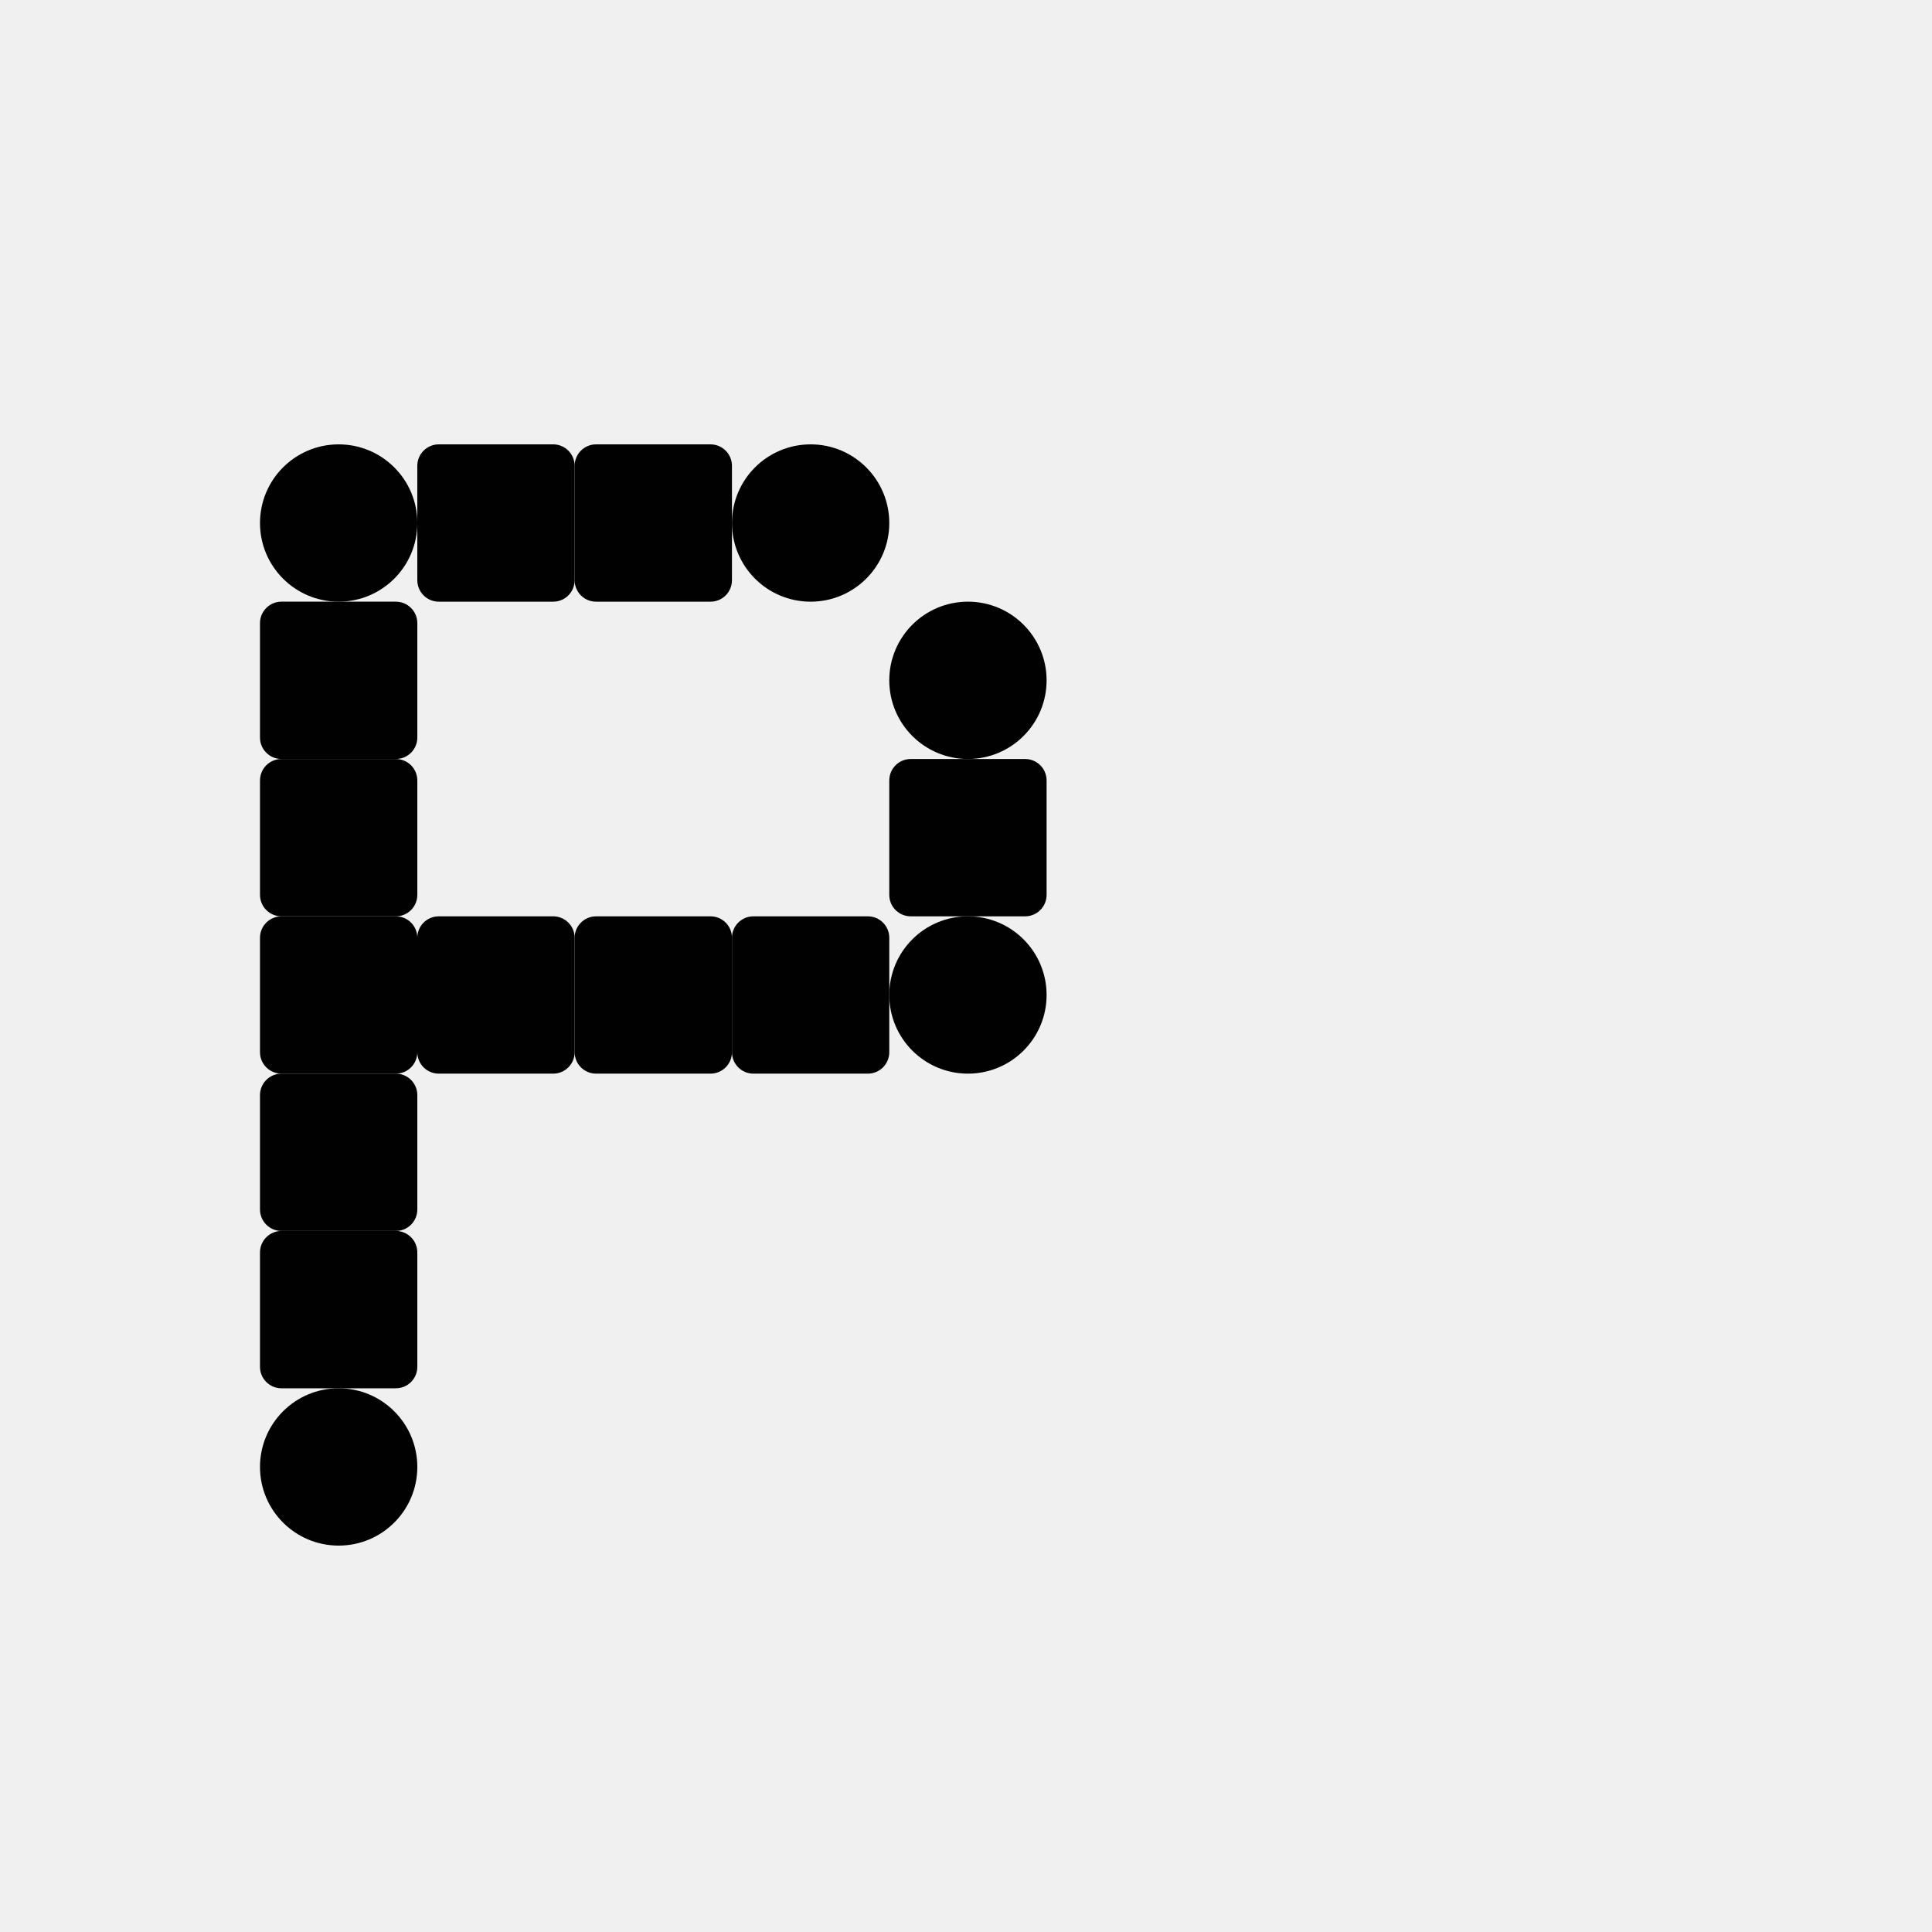
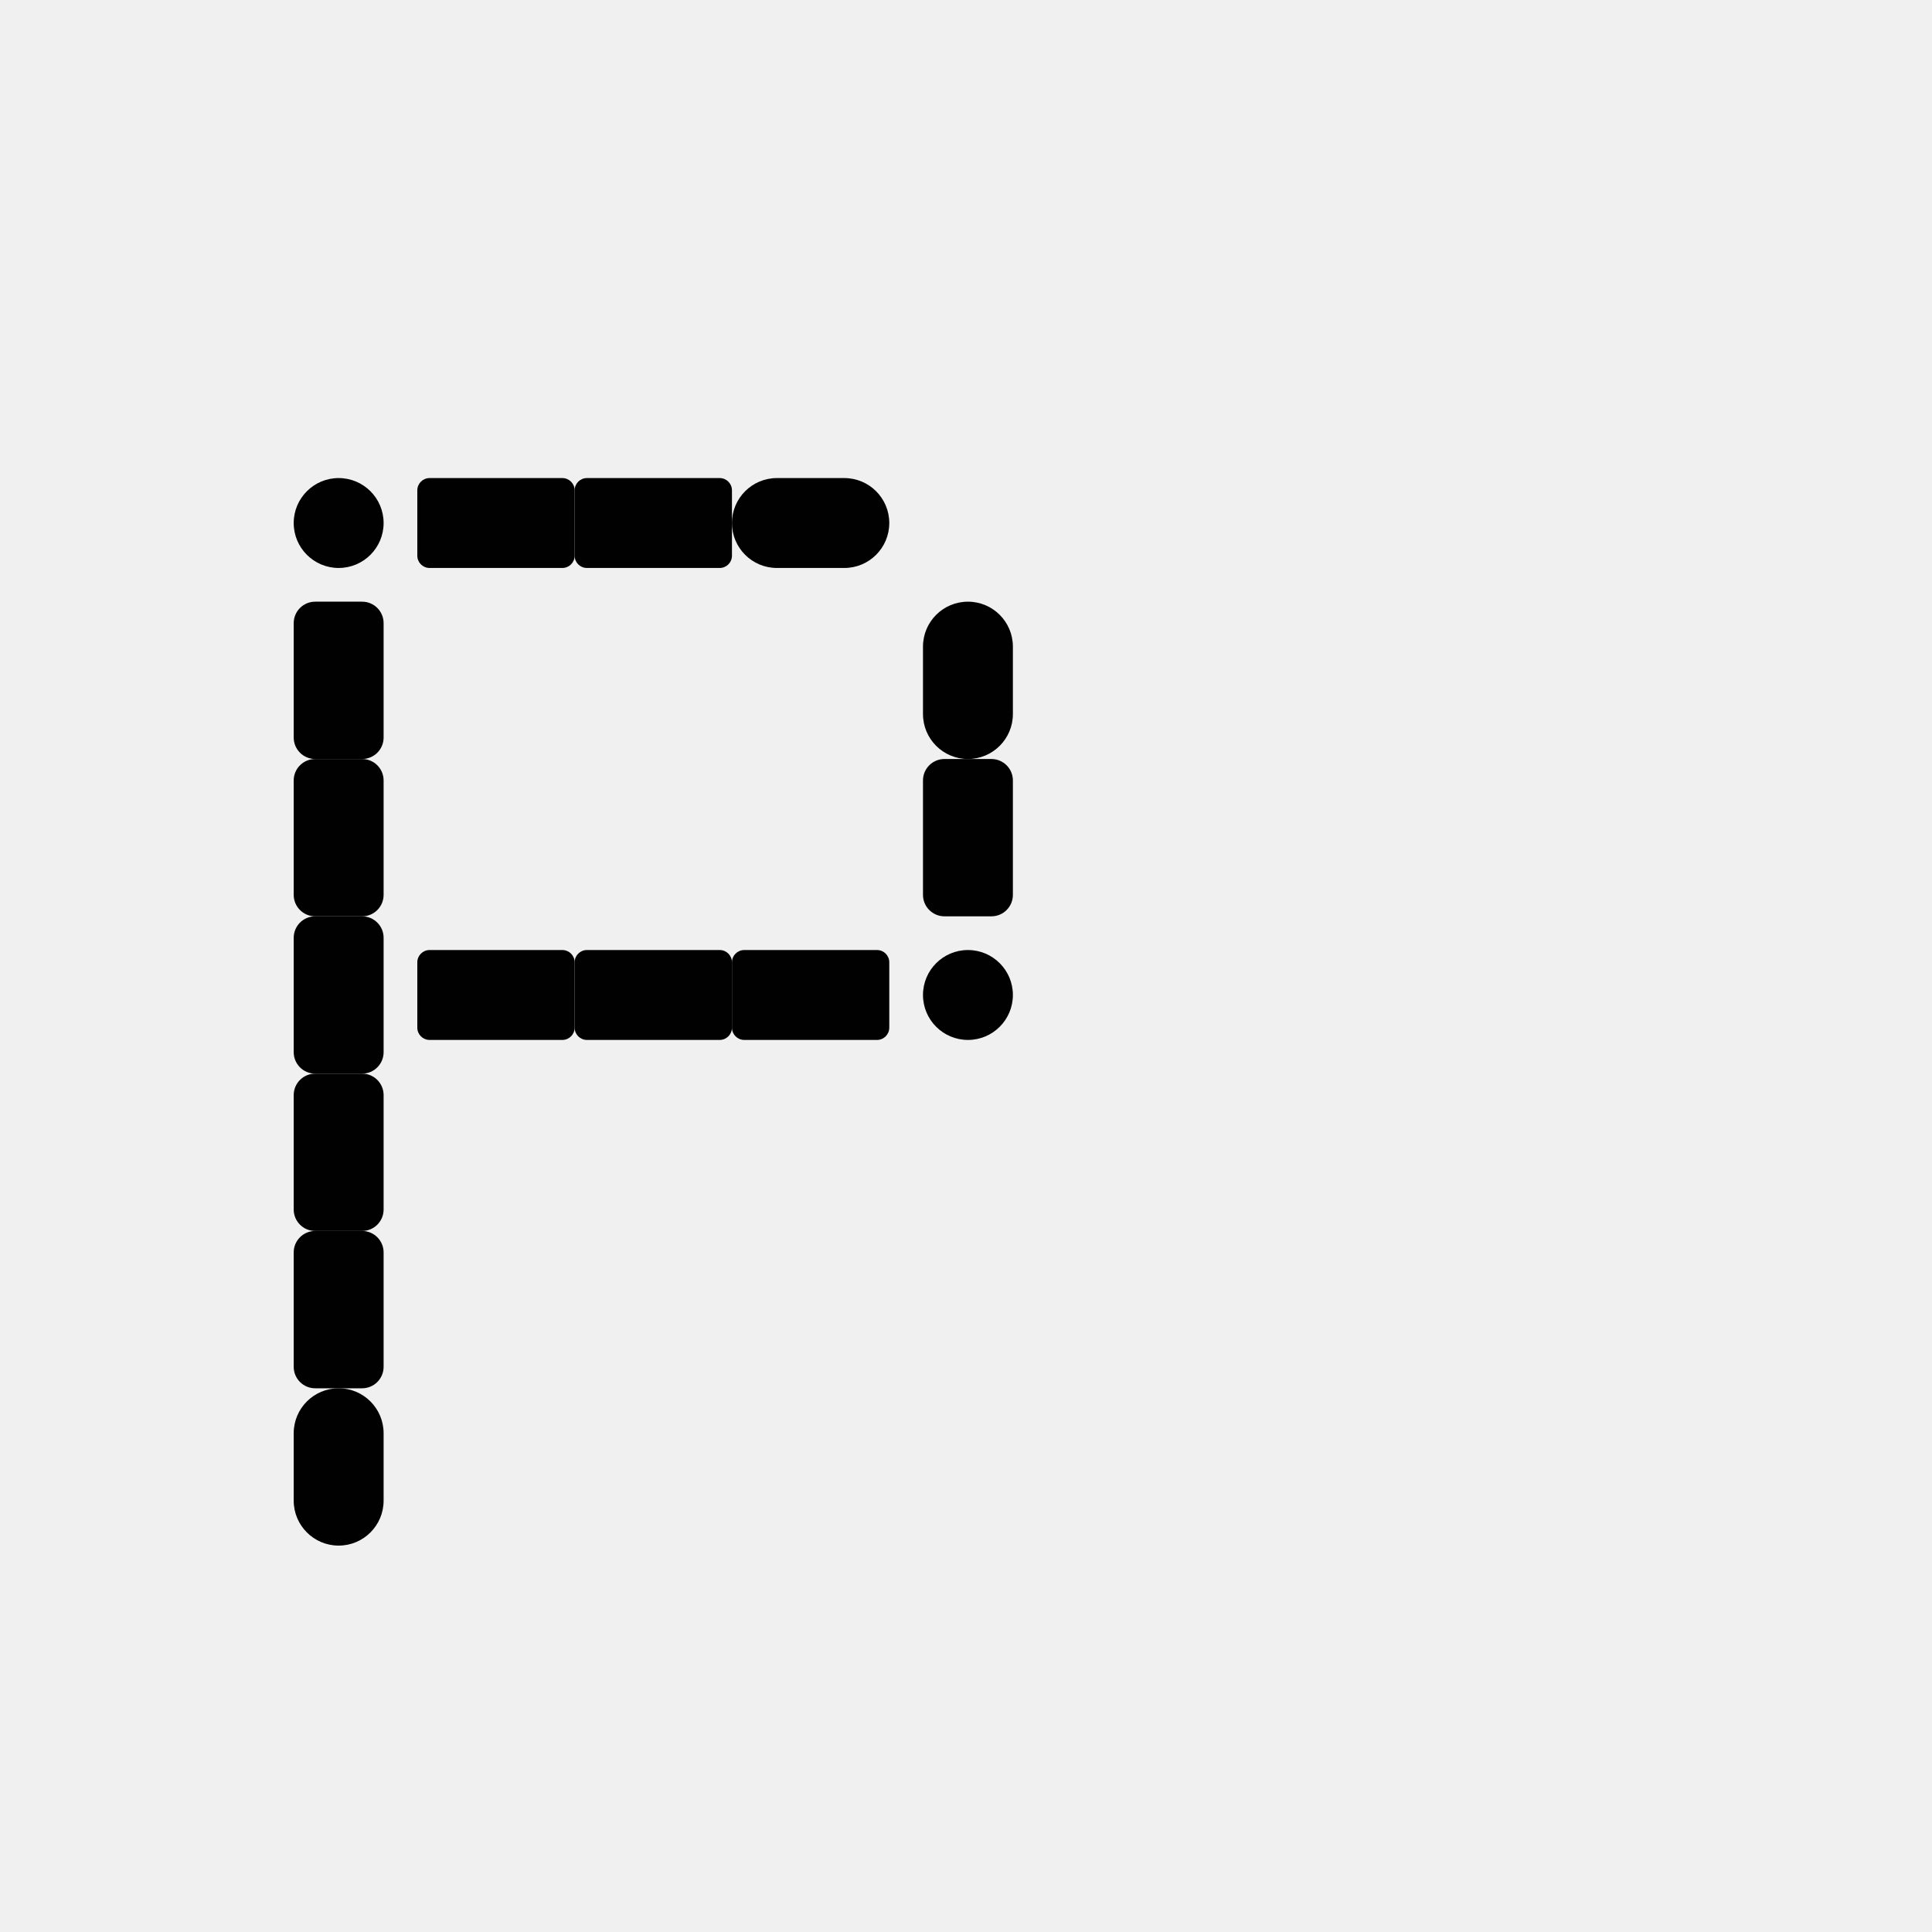
<svg xmlns="http://www.w3.org/2000/svg" width="1000" height="1000" viewBox="0 0 264.583 264.583" version="1.1" id="svg8">
  <defs id="defs2" />
  <g id="layer1" transform="translate(0,-32.41665)">
    <rect style="fill:#010101;fill-opacity:1;fill-rule:nonzero;stroke:#ffffff;stroke-width:0;stroke-miterlimit:4;stroke-dasharray:none;stroke-opacity:1;paint-order:normal" id="rect840" width="21.545" height="21.545" x="-28.272" y="96.673" ry="2.94" />
-     <rect style="fill:#010101;fill-opacity:1;fill-rule:nonzero;stroke:#ffffff;stroke-width:0;stroke-miterlimit:4;stroke-dasharray:none;stroke-opacity:1;paint-order:normal" id="rect848" width="21.545" height="21.545" x="35.606" y="114.815" ry="2.94" />
-     <rect ry="2.94" y="136.36" x="35.606" height="21.545" width="21.545" id="rect850" style="fill:#010101;fill-opacity:1;fill-rule:nonzero;stroke:#ffffff;stroke-width:0;stroke-miterlimit:4;stroke-dasharray:none;stroke-opacity:1;paint-order:normal" />
-     <rect style="fill:#010101;fill-opacity:1;fill-rule:nonzero;stroke:#ffffff;stroke-width:0;stroke-miterlimit:4;stroke-dasharray:none;stroke-opacity:1;paint-order:normal" id="rect852" width="21.545" height="21.545" x="35.606" y="157.905" ry="2.94" />
-     <rect ry="2.94" y="179.449" x="35.606" height="21.545" width="21.545" id="rect854" style="fill:#010101;fill-opacity:1;fill-rule:nonzero;stroke:#ffffff;stroke-width:0;stroke-miterlimit:4;stroke-dasharray:none;stroke-opacity:1;paint-order:normal" />
-     <rect style="fill:#010101;fill-opacity:1;fill-rule:nonzero;stroke:#ffffff;stroke-width:0;stroke-miterlimit:4;stroke-dasharray:none;stroke-opacity:1;paint-order:normal" id="rect856" width="21.545" height="21.545" x="35.606" y="200.994" ry="2.94" />
-     <rect style="fill:#010101;fill-opacity:1;fill-rule:nonzero;stroke:#ffffff;stroke-width:0;stroke-miterlimit:4;stroke-dasharray:none;stroke-opacity:1;paint-order:normal" id="rect860" width="21.545" height="21.545" x="57.15" y="93.271" ry="2.94" />
-     <rect style="fill:#010101;fill-opacity:1;fill-rule:nonzero;stroke:#ffffff;stroke-width:0;stroke-miterlimit:4;stroke-dasharray:none;stroke-opacity:1;paint-order:normal" id="rect870" width="21.545" height="21.545" x="121.784" y="136.36" ry="2.94" />
-     <rect ry="2.94" y="157.905" x="100.24" height="21.545" width="21.545" id="rect872" style="fill:#010101;fill-opacity:1;fill-rule:nonzero;stroke:#ffffff;stroke-width:0;stroke-miterlimit:4;stroke-dasharray:none;stroke-opacity:1;paint-order:normal" />
-     <rect ry="2.94" y="157.905" x="57.15" height="21.545" width="21.545" id="rect874" style="fill:#010101;fill-opacity:1;fill-rule:nonzero;stroke:#ffffff;stroke-width:0;stroke-miterlimit:4;stroke-dasharray:none;stroke-opacity:1;paint-order:normal" />
-     <rect style="fill:#010101;fill-opacity:1;fill-rule:nonzero;stroke:#ffffff;stroke-width:0;stroke-miterlimit:4;stroke-dasharray:none;stroke-opacity:1;paint-order:normal" id="rect876" width="21.545" height="21.545" x="78.695" y="157.905" ry="2.94" />
-     <rect style="fill:#010101;fill-opacity:1;fill-rule:nonzero;stroke:#ffffff;stroke-width:0;stroke-miterlimit:4;stroke-dasharray:none;stroke-opacity:1;paint-order:normal" id="rect884" width="21.545" height="21.545" x="78.695" y="93.271" ry="2.94" />
+     <rect style="fill:#010101;fill-opacity:1;fill-rule:nonzero;stroke:#ffffff;stroke-width:0;stroke-miterlimit:4;stroke-dasharray:none;stroke-opacity:1;paint-order:normal" id="rect848" width="12.312" height="21.545" x="40.222" y="114.815" ry="2.94" />
+     <rect ry="2.94" y="136.36" x="40.222" height="21.545" width="12.312" id="rect850" style="fill:#010101;fill-opacity:1;fill-rule:nonzero;stroke:#ffffff;stroke-width:0;stroke-miterlimit:4;stroke-dasharray:none;stroke-opacity:1;paint-order:normal" />
+     <rect style="fill:#010101;fill-opacity:1;fill-rule:nonzero;stroke:#ffffff;stroke-width:0;stroke-miterlimit:4;stroke-dasharray:none;stroke-opacity:1;paint-order:normal" id="rect852" width="12.312" height="21.545" x="40.222" y="157.905" ry="2.94" />
+     <rect ry="2.94" y="179.449" x="40.222" height="21.545" width="12.312" id="rect854" style="fill:#010101;fill-opacity:1;fill-rule:nonzero;stroke:#ffffff;stroke-width:0;stroke-miterlimit:4;stroke-dasharray:none;stroke-opacity:1;paint-order:normal" />
+     <rect style="fill:#010101;fill-opacity:1;fill-rule:nonzero;stroke:#ffffff;stroke-width:0;stroke-miterlimit:4;stroke-dasharray:none;stroke-opacity:1;paint-order:normal" id="rect856" width="12.312" height="21.545" x="40.222" y="200.994" ry="2.94" />
+     <rect style="fill:#010101;fill-opacity:1;fill-rule:nonzero;stroke:#ffffff;stroke-width:0;stroke-miterlimit:4;stroke-dasharray:none;stroke-opacity:1;paint-order:normal" id="rect860" width="21.545" height="12.312" x="57.15" y="97.887" ry="1.68" />
+     <rect style="fill:#010101;fill-opacity:1;fill-rule:nonzero;stroke:#ffffff;stroke-width:0;stroke-miterlimit:4;stroke-dasharray:none;stroke-opacity:1;paint-order:normal" id="rect870" width="12.312" height="21.545" x="126.401" y="136.36" ry="2.94" />
+     <rect ry="1.68" y="162.521" x="100.24" height="12.312" width="21.545" id="rect872" style="fill:#010101;fill-opacity:1;fill-rule:nonzero;stroke:#ffffff;stroke-width:0;stroke-miterlimit:4;stroke-dasharray:none;stroke-opacity:1;paint-order:normal" />
+     <rect ry="1.68" y="162.521" x="57.15" height="12.312" width="21.545" id="rect874" style="fill:#010101;fill-opacity:1;fill-rule:nonzero;stroke:#ffffff;stroke-width:0;stroke-miterlimit:4;stroke-dasharray:none;stroke-opacity:1;paint-order:normal" />
+     <rect style="fill:#010101;fill-opacity:1;fill-rule:nonzero;stroke:#ffffff;stroke-width:0;stroke-miterlimit:4;stroke-dasharray:none;stroke-opacity:1;paint-order:normal" id="rect876" width="21.545" height="12.312" x="78.695" y="162.521" ry="1.68" />
+     <rect style="fill:#010101;fill-opacity:1;fill-rule:nonzero;stroke:#ffffff;stroke-width:0;stroke-miterlimit:4;stroke-dasharray:none;stroke-opacity:1;paint-order:normal" id="rect884" width="21.545" height="12.312" x="78.695" y="97.887" ry="1.68" />
    <rect ry="10.772" y="127.409" x="-28.272" height="21.545" width="21.545" id="rect841-3" style="fill:#010101;fill-opacity:1;fill-rule:nonzero;stroke:#ffffff;stroke-width:0;stroke-miterlimit:4;stroke-dasharray:none;stroke-opacity:1;paint-order:normal" />
-     <rect style="fill:#010101;fill-opacity:1;fill-rule:nonzero;stroke:#ffffff;stroke-width:0;stroke-miterlimit:4;stroke-dasharray:none;stroke-opacity:1;paint-order:normal" id="rect7879" width="21.545" height="21.545" x="35.606" y="93.271" ry="10.772" />
-     <rect ry="10.772" y="93.271" x="100.24" height="21.545" width="21.545" id="rect7881" style="fill:#010101;fill-opacity:1;fill-rule:nonzero;stroke:#ffffff;stroke-width:0;stroke-miterlimit:4;stroke-dasharray:none;stroke-opacity:1;paint-order:normal" />
-     <rect style="fill:#010101;fill-opacity:1;fill-rule:nonzero;stroke:#ffffff;stroke-width:0;stroke-miterlimit:4;stroke-dasharray:none;stroke-opacity:1;paint-order:normal" id="rect7883" width="21.545" height="21.545" x="121.784" y="114.815" ry="10.772" />
-     <rect ry="10.772" y="157.905" x="121.784" height="21.545" width="21.545" id="rect7885" style="fill:#010101;fill-opacity:1;fill-rule:nonzero;stroke:#ffffff;stroke-width:0;stroke-miterlimit:4;stroke-dasharray:none;stroke-opacity:1;paint-order:normal" />
-     <rect style="fill:#010101;fill-opacity:1;fill-rule:nonzero;stroke:#ffffff;stroke-width:0;stroke-miterlimit:4;stroke-dasharray:none;stroke-opacity:1;paint-order:normal" id="rect7887" width="21.545" height="21.545" x="35.606" y="222.539" ry="10.772" />
+     <rect style="fill:#010101;fill-opacity:1;fill-rule:nonzero;stroke:#ffffff;stroke-width:0;stroke-miterlimit:4;stroke-dasharray:none;stroke-opacity:1;paint-order:normal" id="rect7879" width="12.312" height="12.312" x="-110.199" y="40.222" ry="6.156" transform="rotate(-90)" />
+     <rect ry="6.156" y="97.887" x="100.24" height="12.312" width="21.545" id="rect7881" style="fill:#010101;fill-opacity:1;fill-rule:nonzero;stroke:#ffffff;stroke-width:0;stroke-miterlimit:4;stroke-dasharray:none;stroke-opacity:1;paint-order:normal" />
+     <rect style="fill:#010101;fill-opacity:1;fill-rule:nonzero;stroke:#ffffff;stroke-width:0;stroke-miterlimit:4;stroke-dasharray:none;stroke-opacity:1;paint-order:normal" id="rect7883" width="21.545" height="12.312" x="-136.36" y="126.401" ry="6.156" transform="rotate(-90)" />
+     <rect ry="6.156" y="126.401" x="-174.833" height="12.312" width="12.312" id="rect7885" style="fill:#010101;fill-opacity:1;fill-rule:nonzero;stroke:#ffffff;stroke-width:0;stroke-miterlimit:4;stroke-dasharray:none;stroke-opacity:1;paint-order:normal" transform="rotate(-90)" />
+     <rect style="fill:#010101;fill-opacity:1;fill-rule:nonzero;stroke:#ffffff;stroke-width:0;stroke-miterlimit:4;stroke-dasharray:none;stroke-opacity:1;paint-order:normal" id="rect7887" width="21.545" height="12.312" x="-244.083" y="40.222" ry="6.156" transform="rotate(-90)" />
  </g>
</svg>
